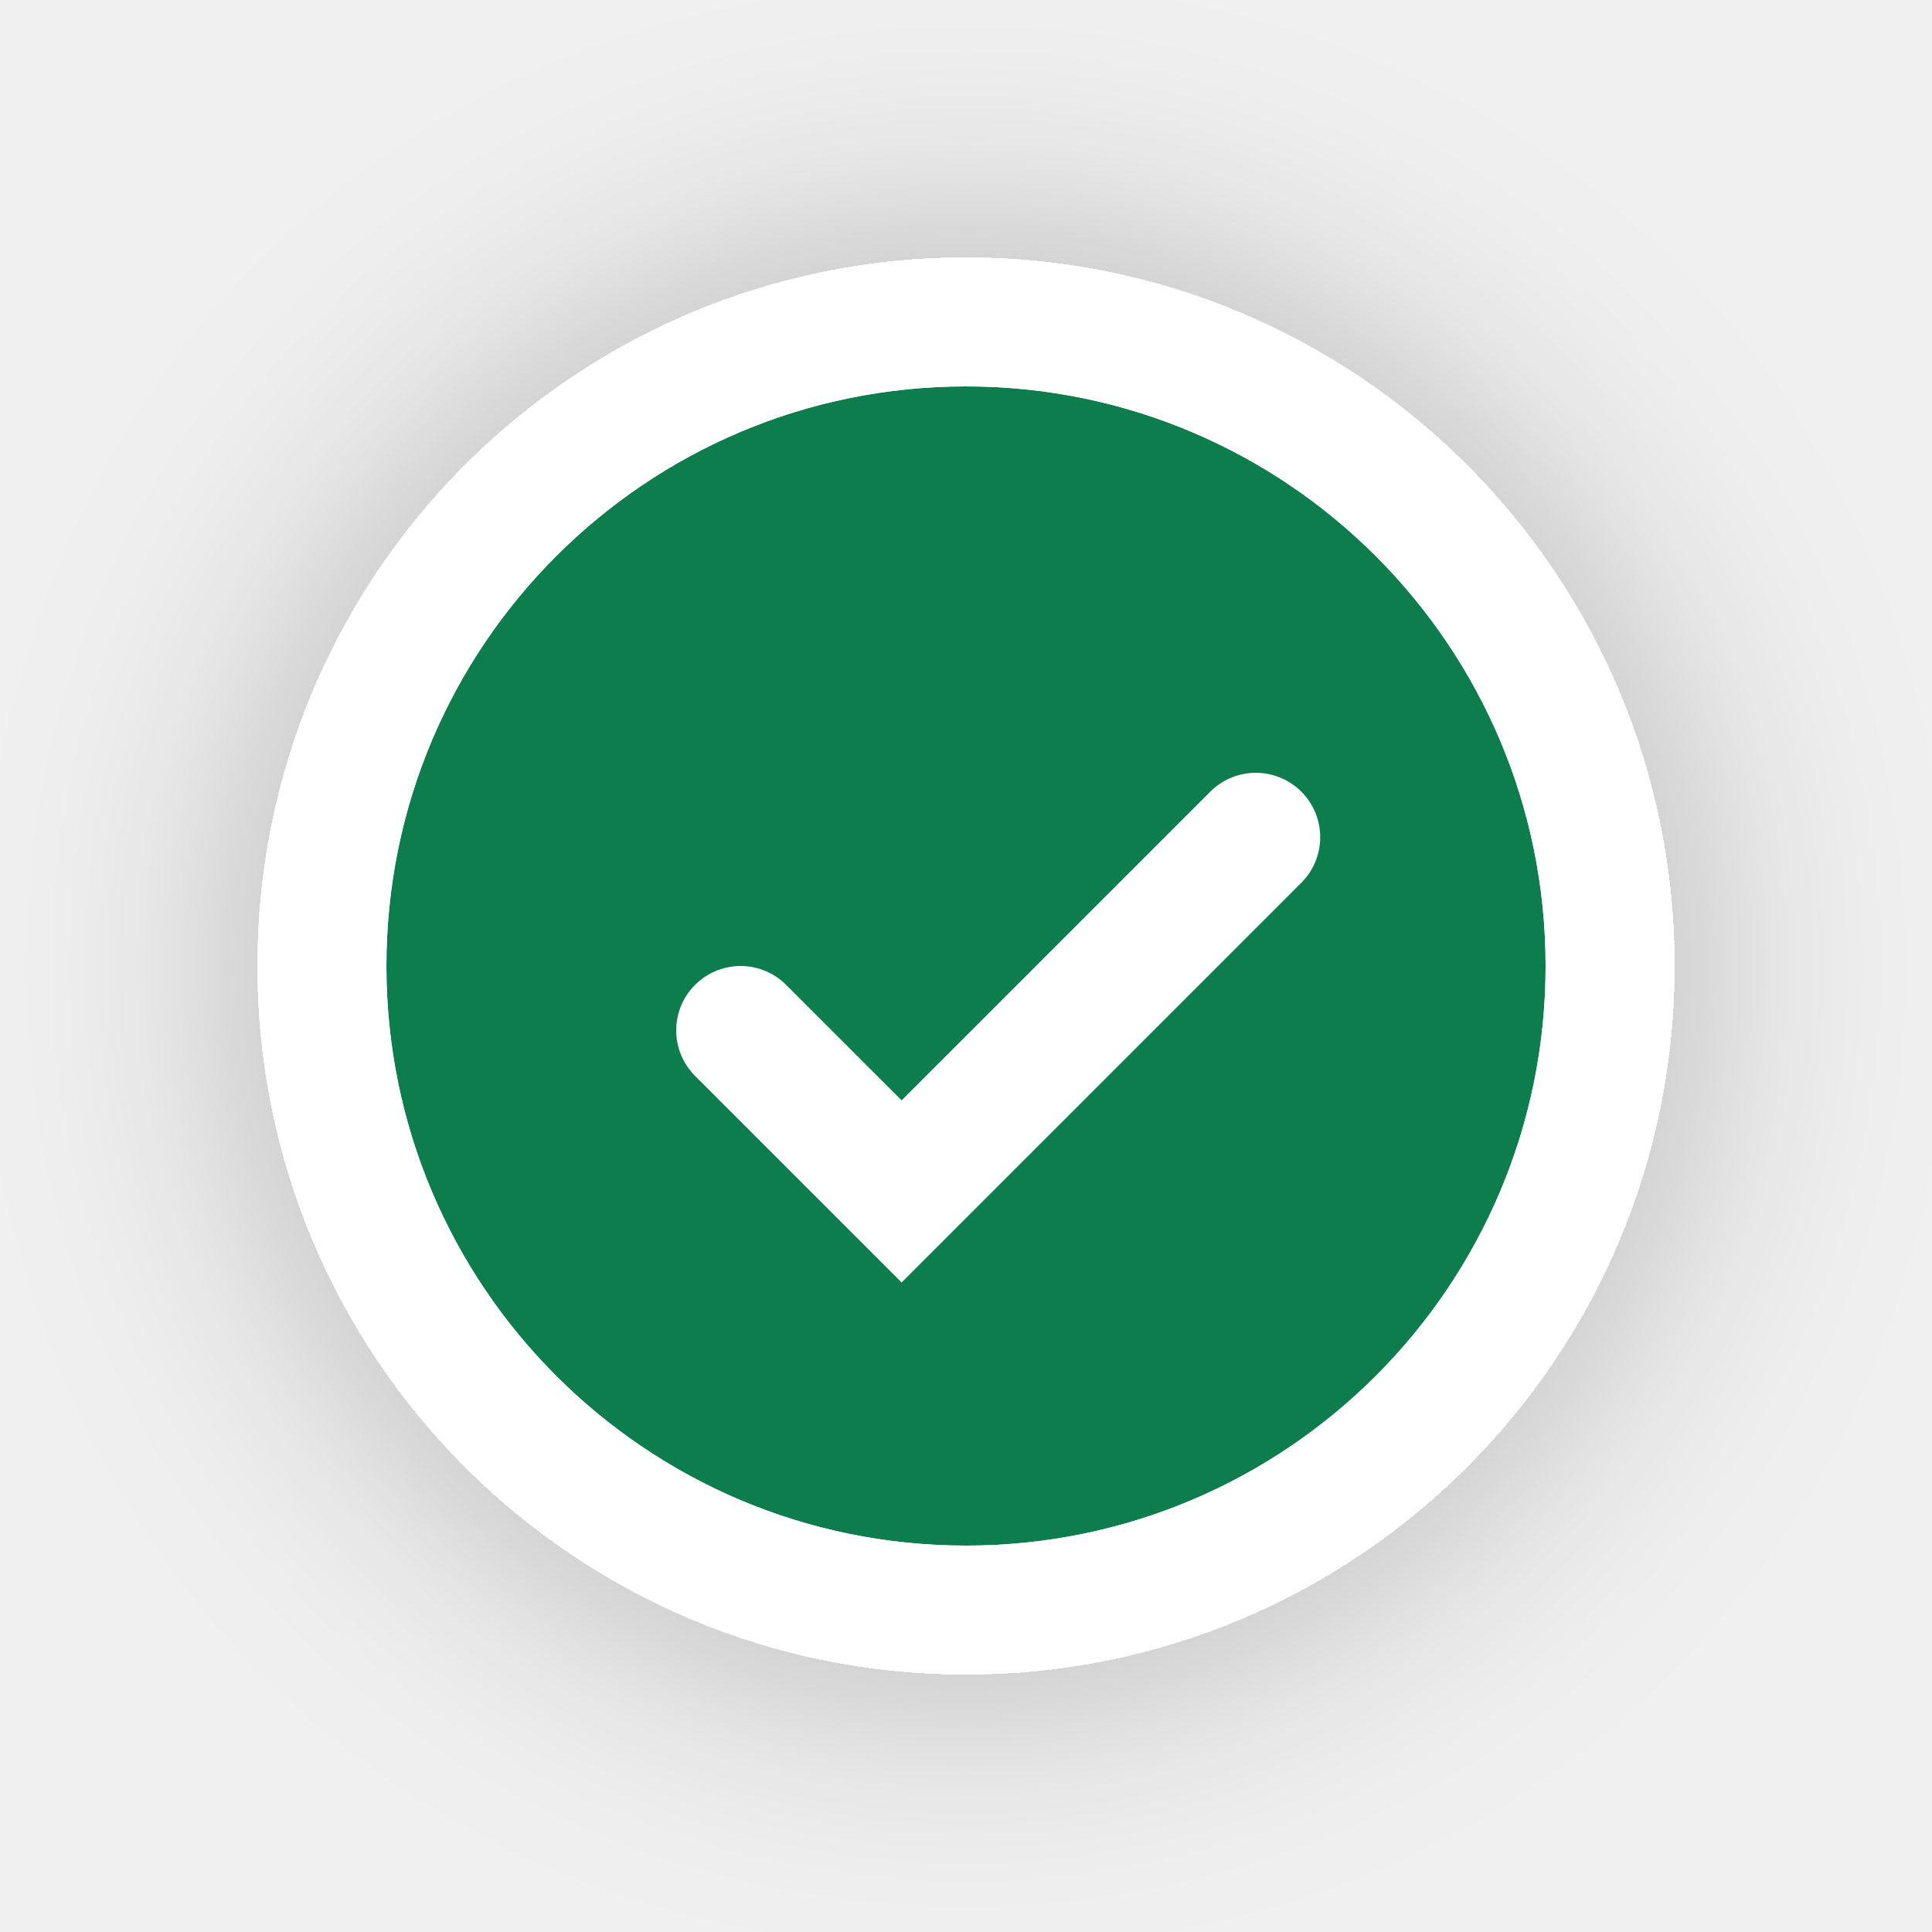
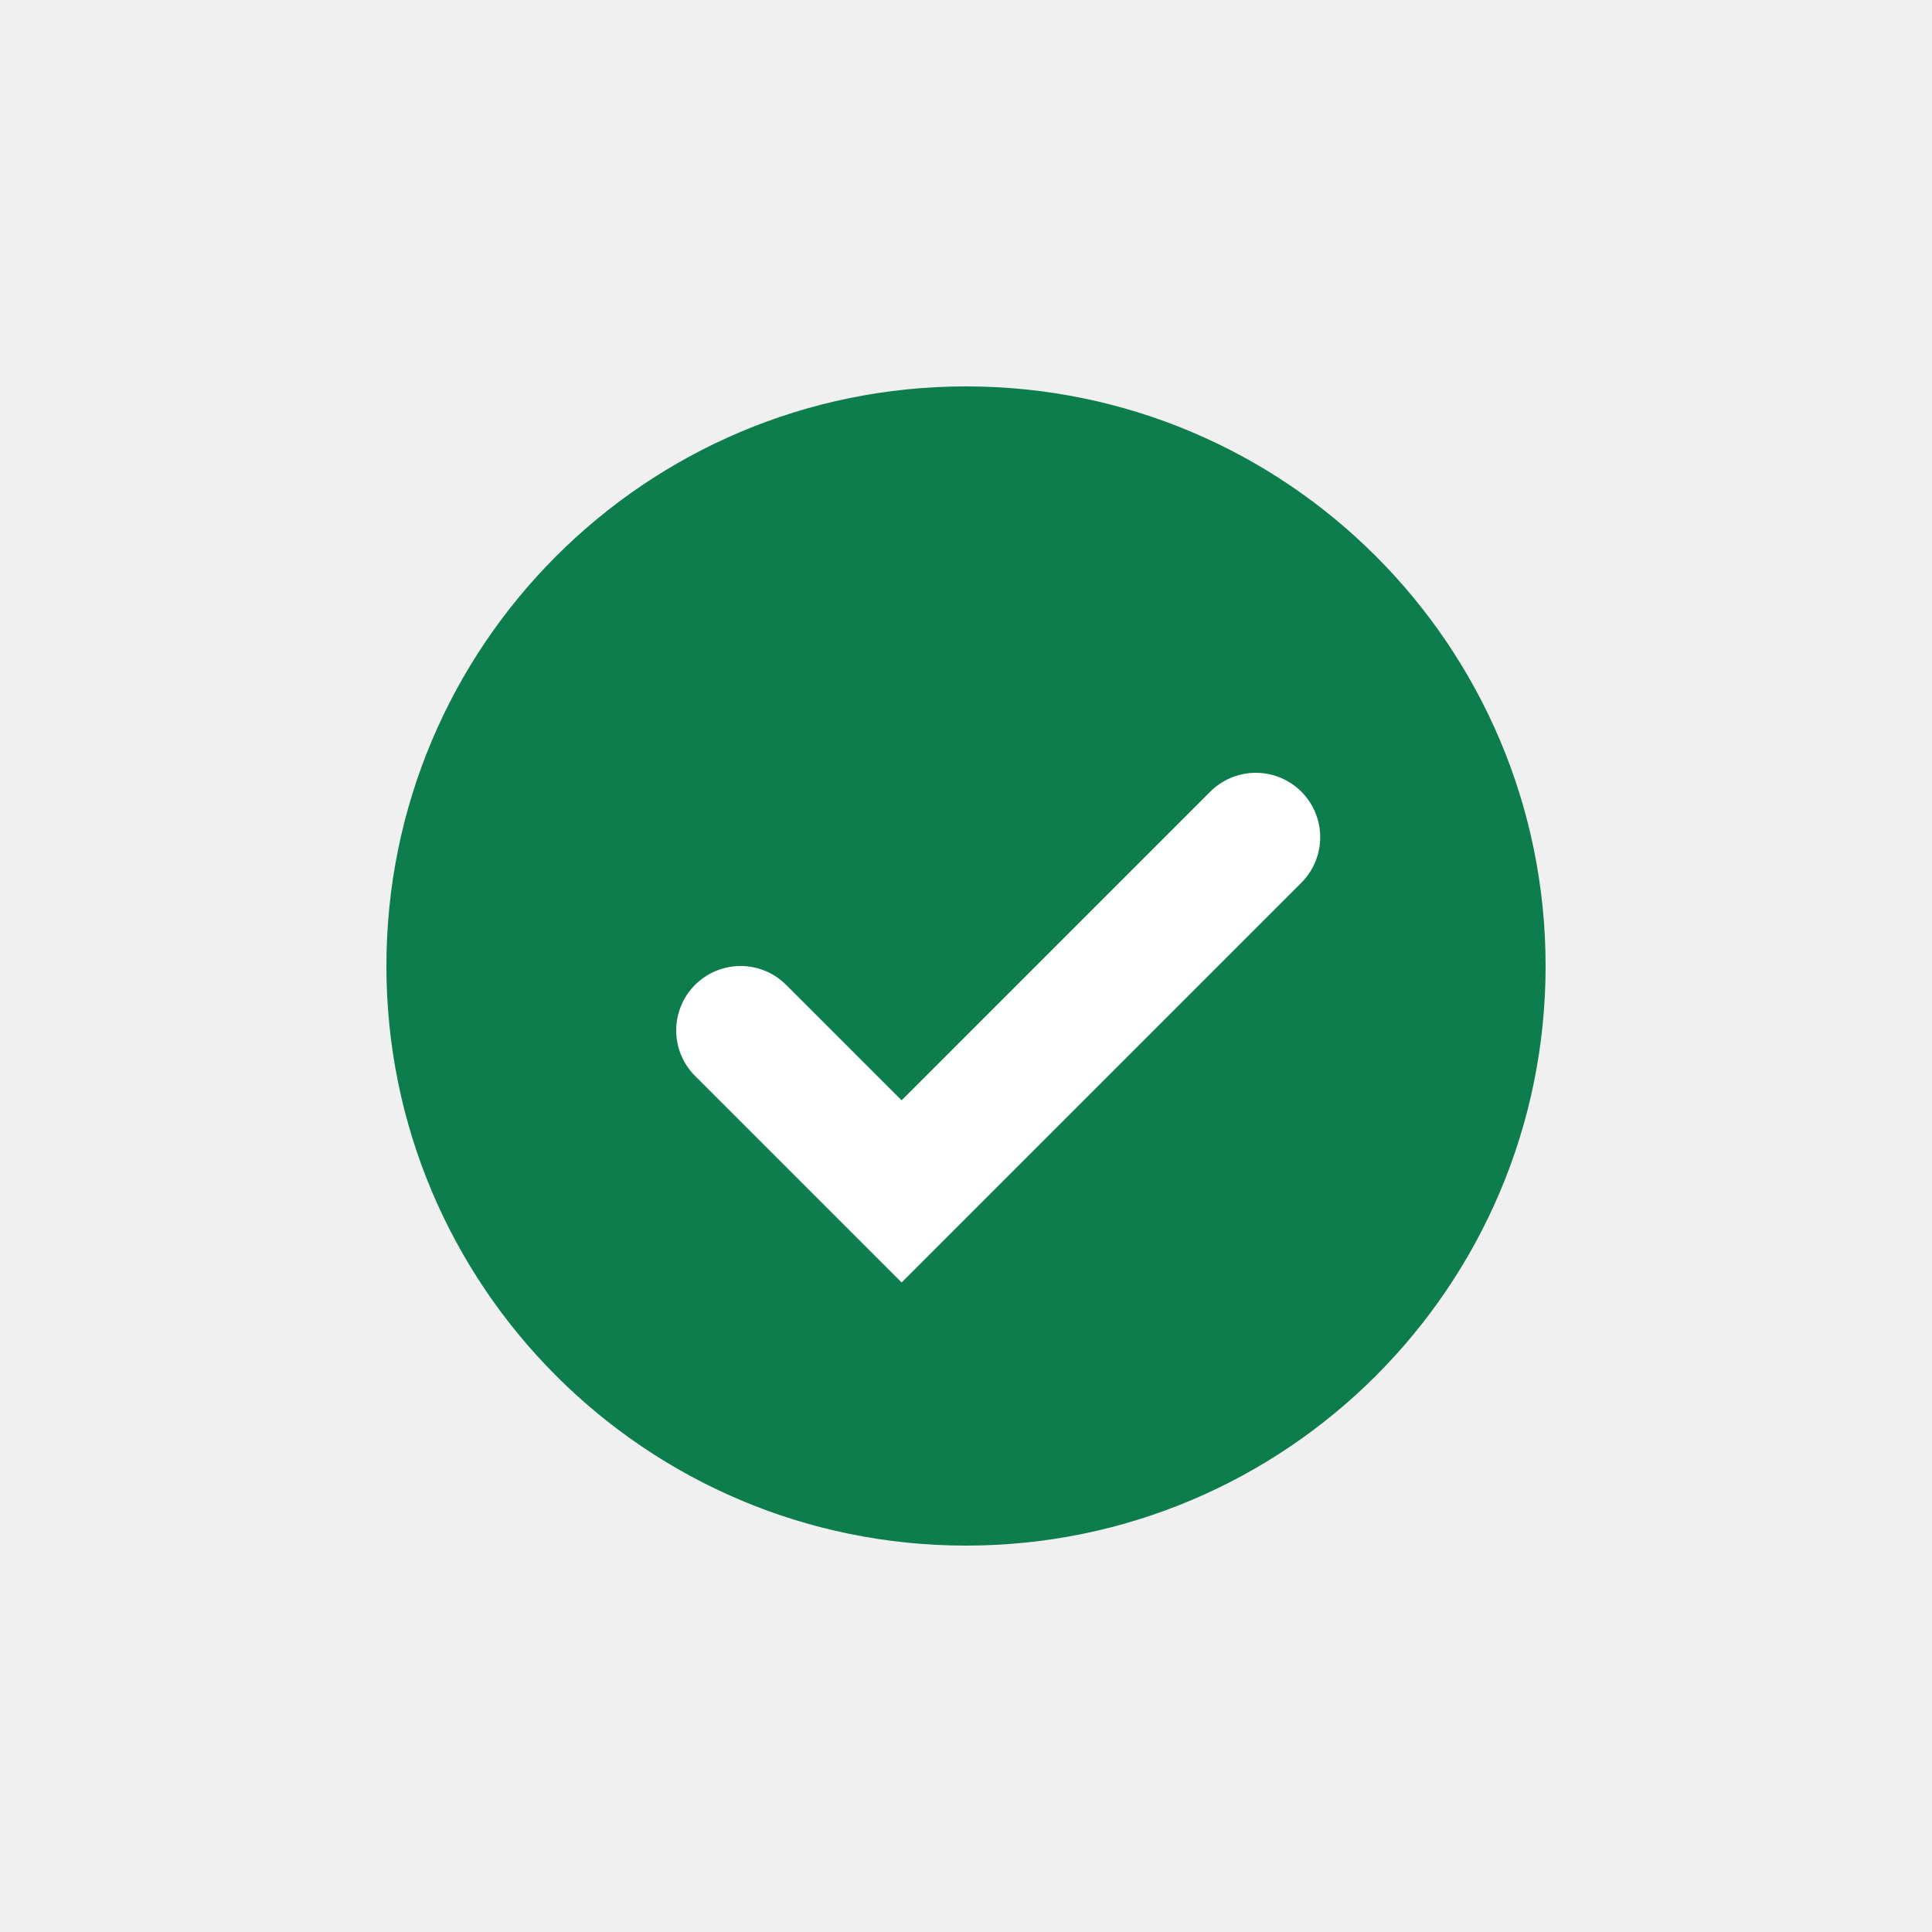
<svg xmlns="http://www.w3.org/2000/svg" width="30" height="30" viewBox="0 0 30 30" fill="none">
-   <g id="Group 48722">
-     <g id="Group 48803">
-       <g id="Ellipse 12" filter="url(#filter0_d_3246_8138)">
-         <circle cx="15" cy="15" r="9" fill="#0D7D4D" />
-         <circle cx="15" cy="15" r="10" stroke="white" stroke-width="2" />
-       </g>
-       <path id="Vector 2" d="M11.5 16L14 18.5L19.5 13" stroke="white" stroke-width="2" stroke-linecap="round" />
-     </g>
-   </g>
-   <defs>
-     <filter id="filter0_d_3246_8138" x="0" y="0" width="30" height="30" filterUnits="userSpaceOnUse" color-interpolation-filters="sRGB">
-       <feFlood flood-opacity="0" result="BackgroundImageFix" />
-       <feColorMatrix in="SourceAlpha" type="matrix" values="0 0 0 0 0 0 0 0 0 0 0 0 0 0 0 0 0 0 127 0" result="hardAlpha" />
-       <feOffset />
-       <feGaussianBlur stdDeviation="2" />
-       <feComposite in2="hardAlpha" operator="out" />
-       <feColorMatrix type="matrix" values="0 0 0 0 0 0 0 0 0 0 0 0 0 0 0 0 0 0 0.25 0" />
-       <feBlend mode="normal" in2="BackgroundImageFix" result="effect1_dropShadow_3246_8138" />
-       <feBlend mode="normal" in="SourceGraphic" in2="effect1_dropShadow_3246_8138" result="shape" />
-     </filter>
-   </defs>
+   <circle cx="15" cy="15" r="9" fill="#0D7D4D" />
+   <path d="M11.5 16L14 18.5L19.5 13" stroke="white" stroke-width="2" stroke-linecap="round" />
</svg>
